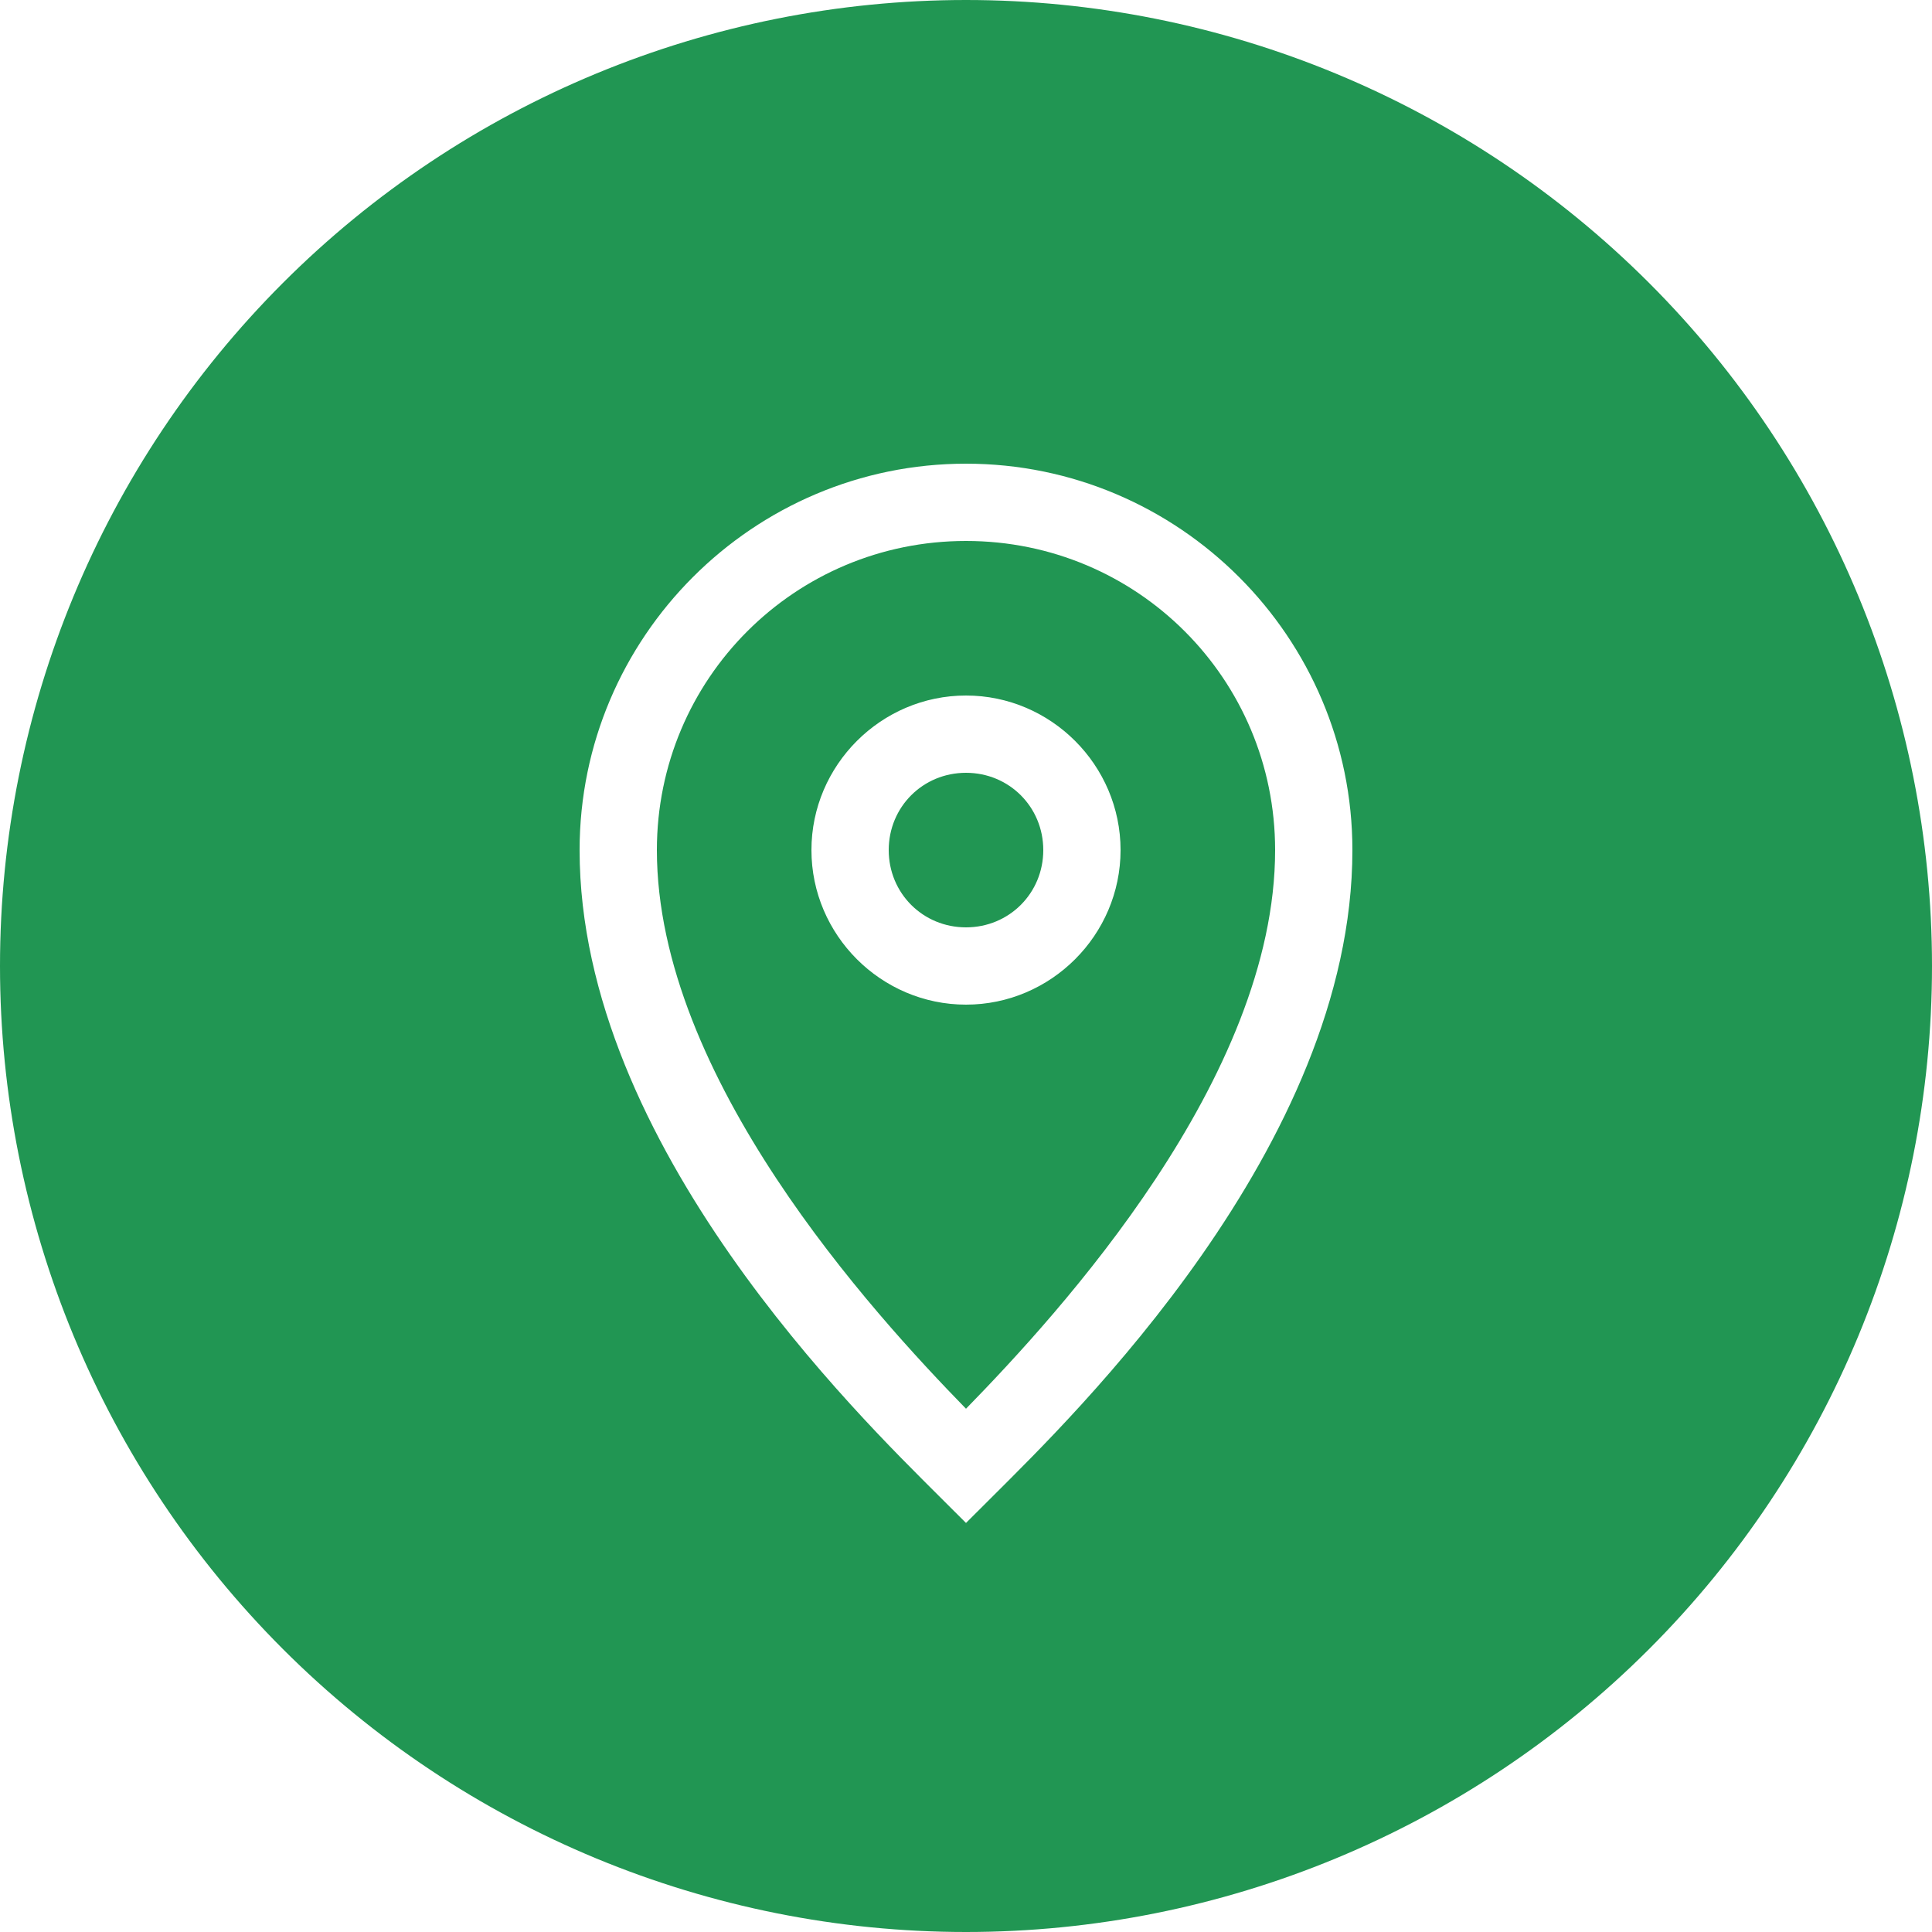
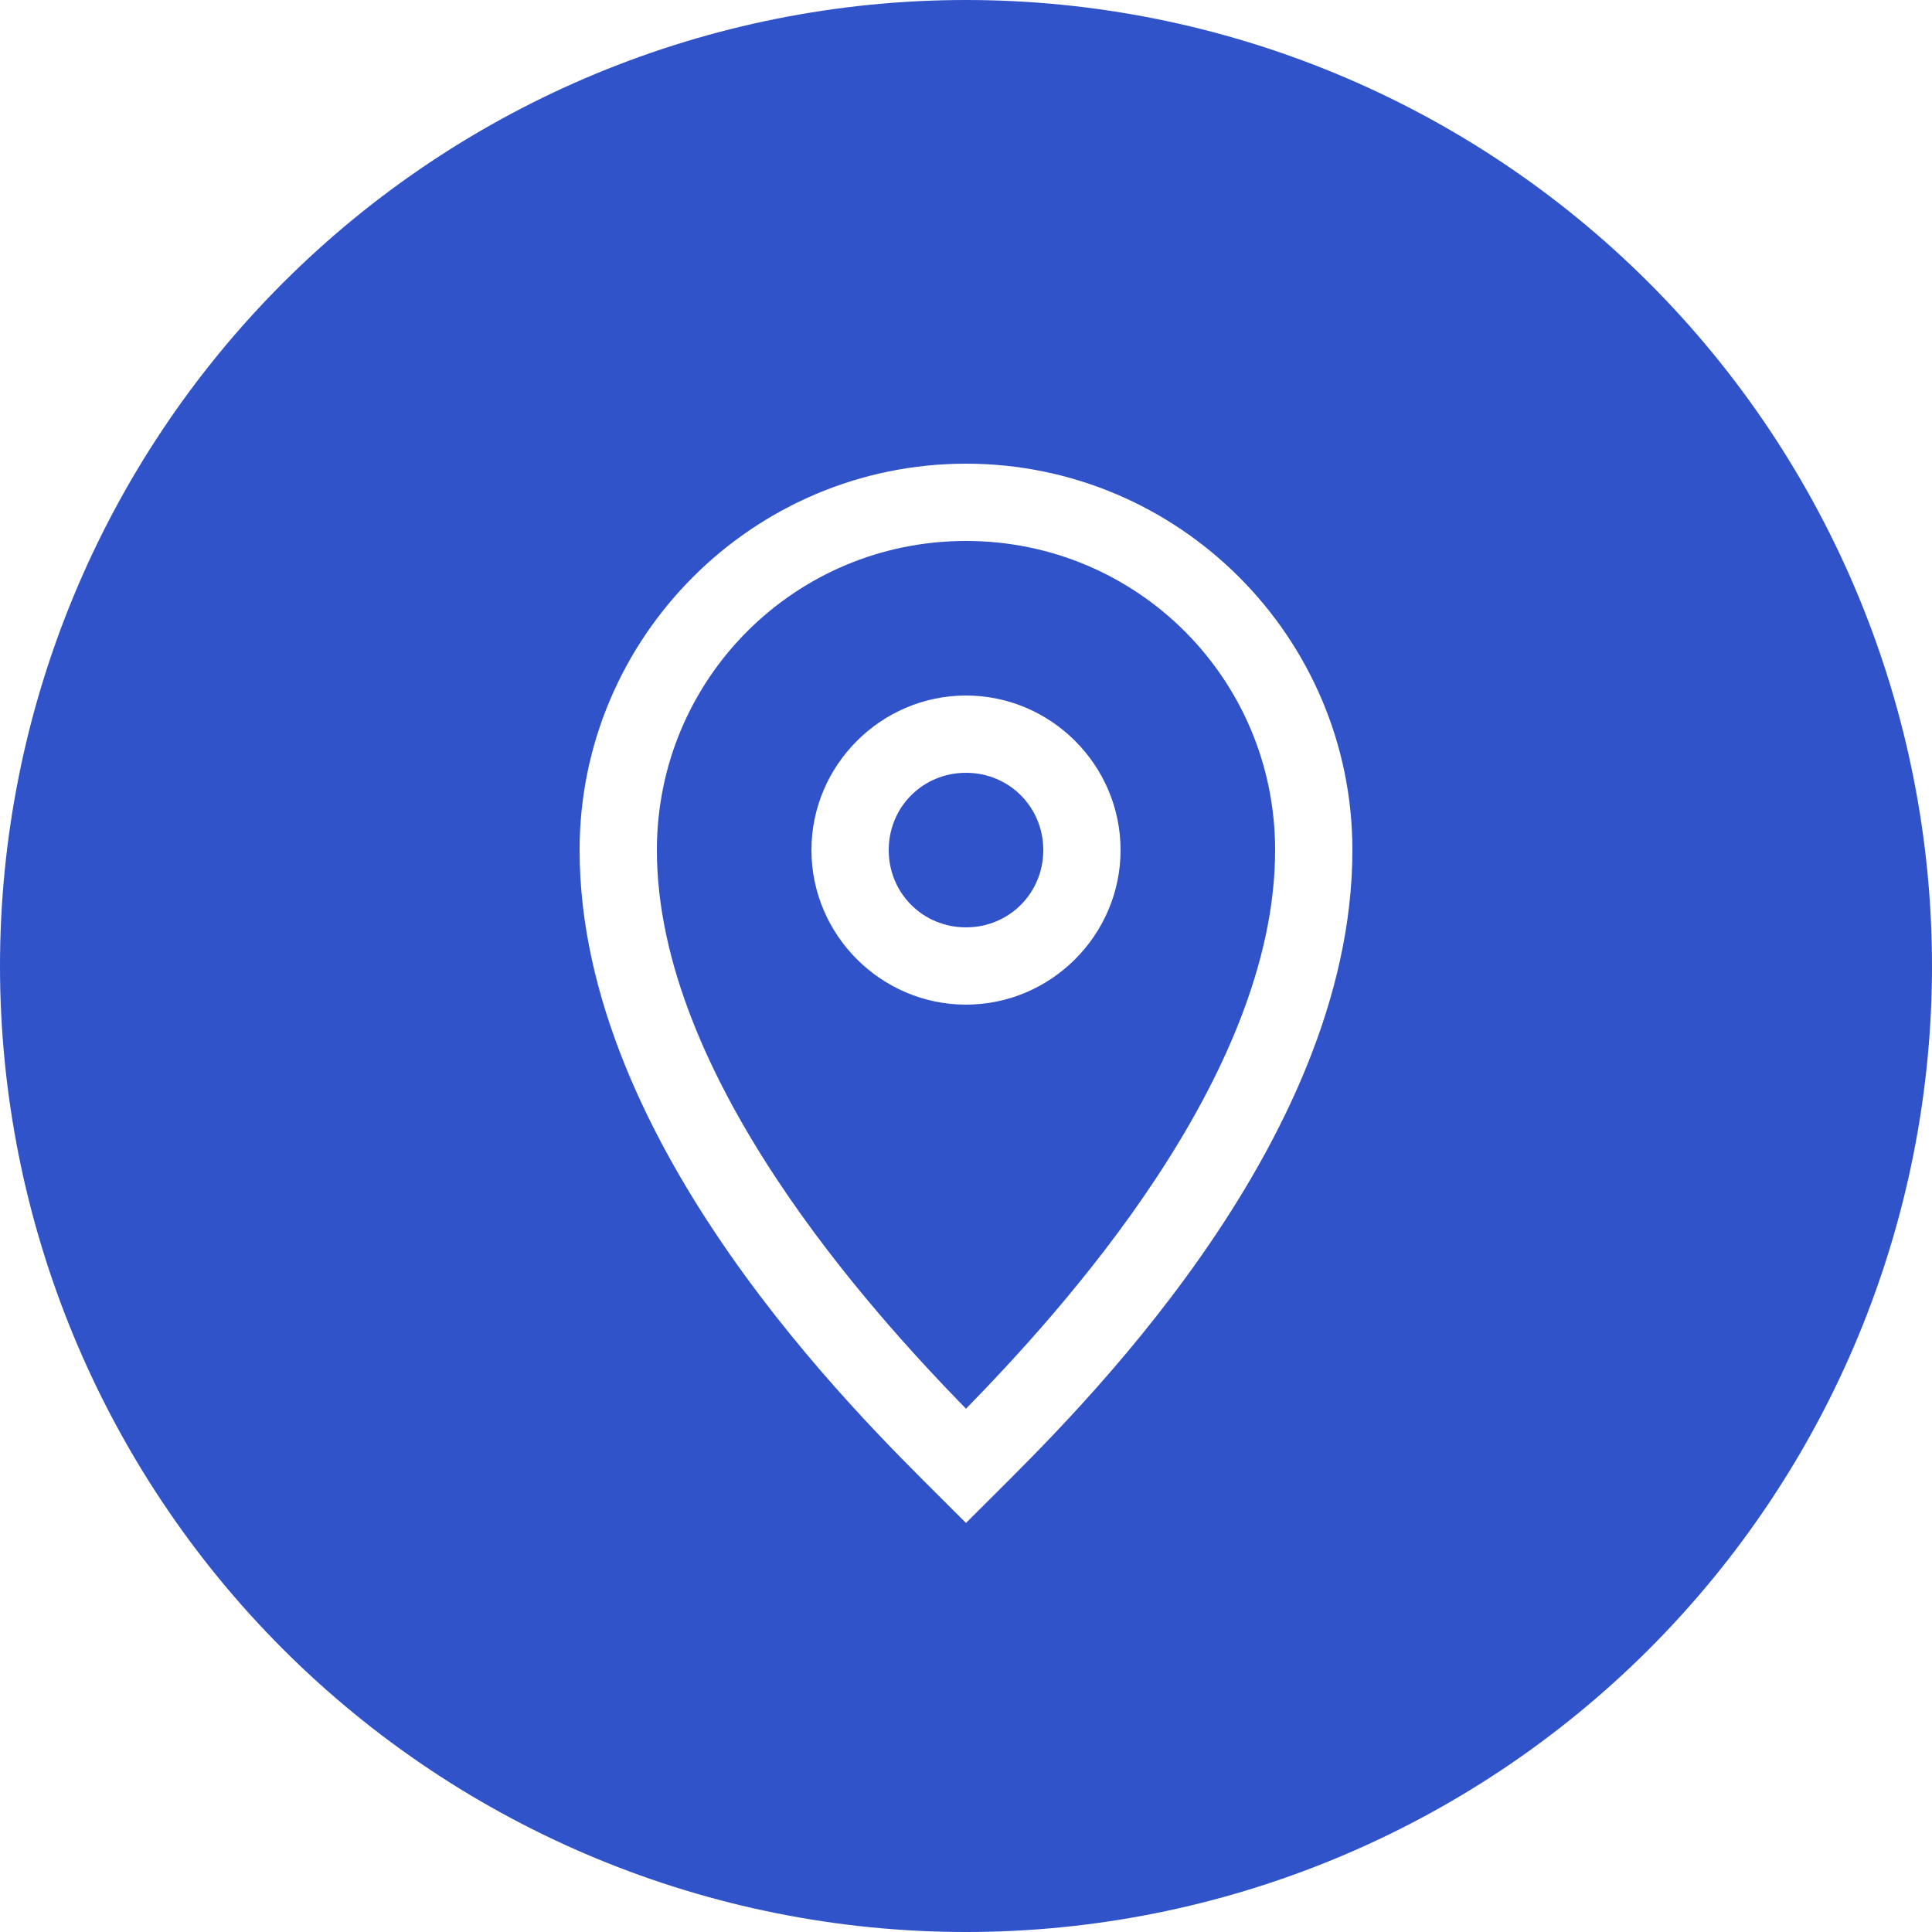
<svg xmlns="http://www.w3.org/2000/svg" xmlns:xlink="http://www.w3.org/1999/xlink" width="25" height="25" viewBox="0 0 25 25" version="1.1">
  <g id="Canvas" transform="translate(-4909 -2758)">
    <g id="noun_376938_cc">
      <g id="Group">
        <g id="Group">
          <g id="Group">
            <g id="Vector">
-               <use xlink:href="#path0_fill" transform="translate(4909 2758)" fill="#219653" />
+               <use xlink:href="#path0_fill" transform="translate(4909 2758)" fill="#3053C9" />
            </g>
          </g>
        </g>
      </g>
    </g>
  </g>
  <defs>
    <path id="path0_fill" d="M 12.5 8.88178e-16C 9.185 1.77636e-15 6.005 1.317 3.661 3.661C 1.317 6.005 2.66454e-15 9.185 0 12.5C 3.55271e-15 15.815 1.317 18.995 3.661 21.339C 6.005 23.683 9.185 25 12.5 25C 15.815 25 18.995 23.683 21.339 21.339C 23.683 18.995 25 15.815 25 12.5C 25 9.185 23.683 6.005 21.339 3.661C 18.995 1.317 15.815 1.44329e-15 12.5 0L 12.5 8.88178e-16ZM 12.5 6C 15.255 6 17.5 8.245 17.5 11C 17.5 14.835 13.853 18.354 12.854 19.354L 12.5 19.707L 12.146 19.354C 11.145 18.352 7.5 14.825 7.5 11C 7.5 8.245 9.745 6 12.5 6ZM 12.5 7C 10.285 7 8.5 8.785 8.5 11C 8.5 13.938 11.292 16.99 12.5 18.229C 13.709 16.99 16.5 13.949 16.5 11C 16.5 8.785 14.715 7 12.5 7ZM 12.5 9C 13.599 9 14.5 9.901 14.5 11C 14.5 12.099 13.599 13 12.5 13C 11.401 13 10.5 12.099 10.5 11C 10.5 9.901 11.401 9 12.5 9ZM 12.5 10C 11.942 10 11.5 10.442 11.5 11C 11.5 11.558 11.942 12 12.5 12C 13.058 12 13.5 11.558 13.5 11C 13.5 10.442 13.058 10 12.5 10Z" />
  </defs>
</svg>
